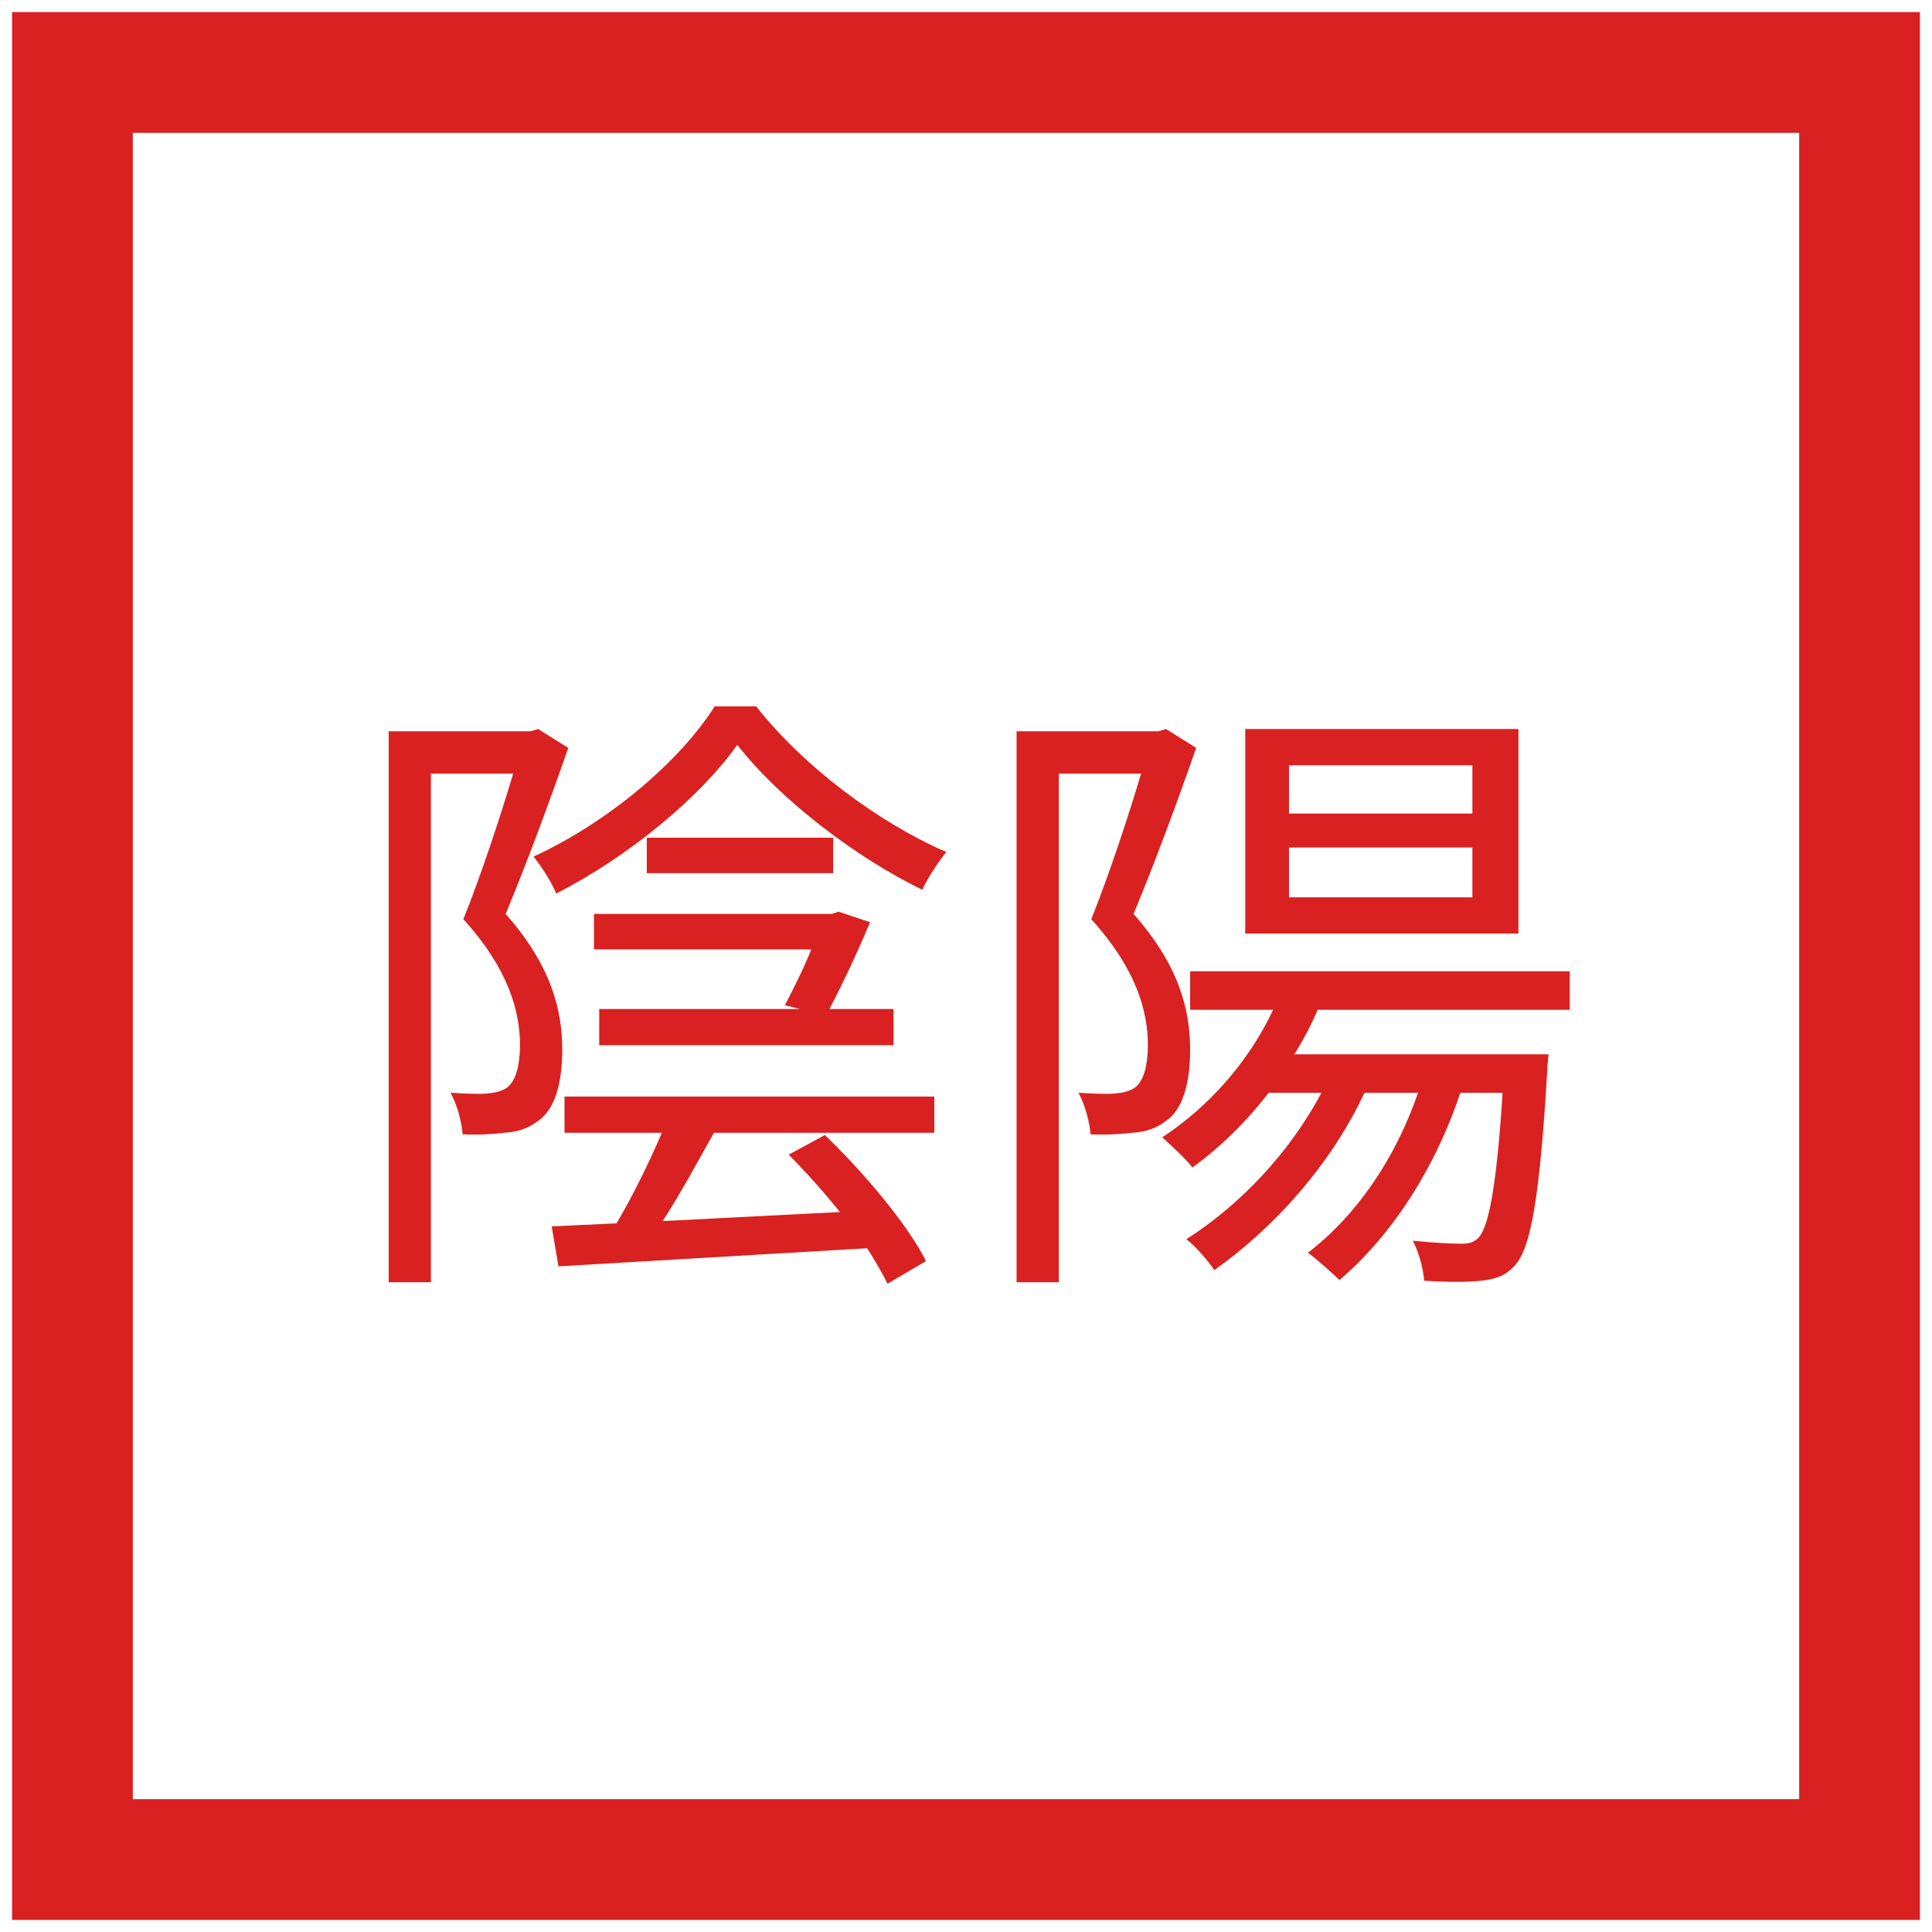
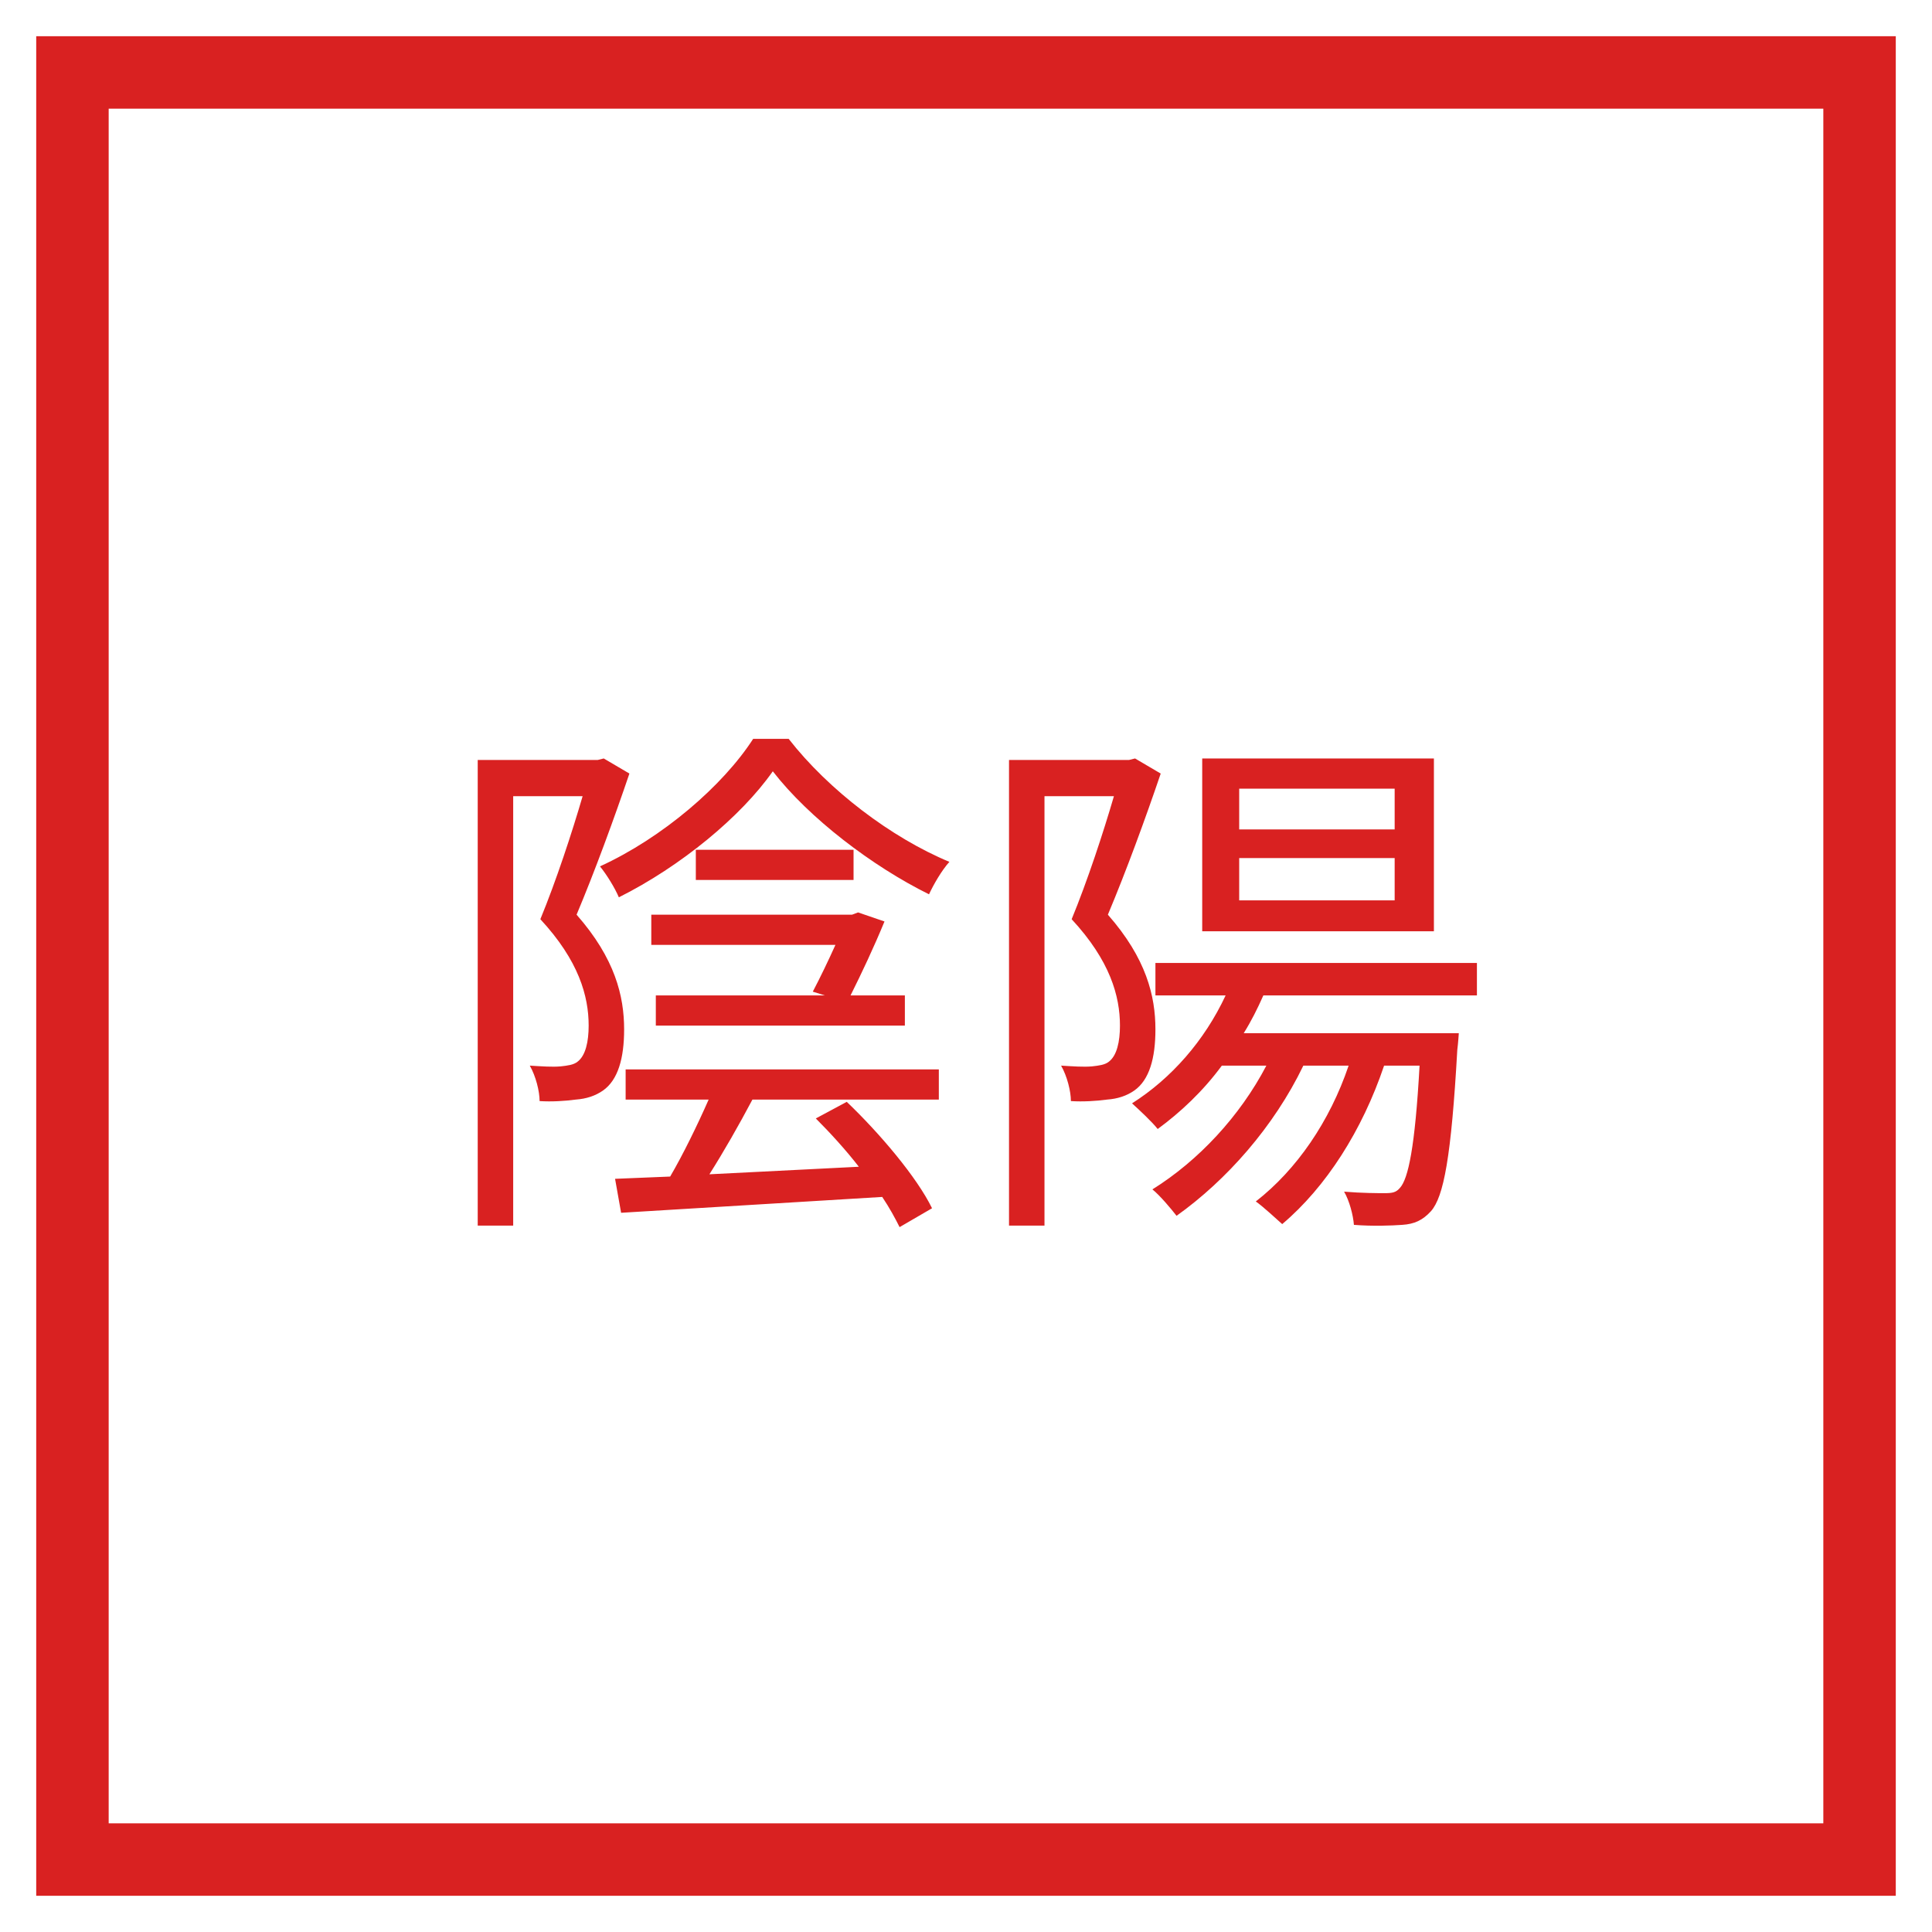
<svg xmlns="http://www.w3.org/2000/svg" viewBox="0 0 40 40" role="img" aria-label="Inyo seal">
-   <rect x="1.5" y="1.5" width="37" height="37" fill="none" stroke="#D92121" stroke-width="2.5" />
-   <text x="20" y="25.5" text-anchor="middle" font-size="13" fill="#D92121" font-family="'Noto Serif SC','Source Han Serif SC',serif">陰陽</text>
+   <rect x="1.5" y="1.5" width="37" height="37" fill="none" stroke="#D92121" stroke-width="1.5" />
+   <text x="20" y="24.5" text-anchor="middle" font-size="11" fill="#D92121" font-family="'Noto Serif SC','Source Han Serif SC',serif">陰陽</text>
</svg>
